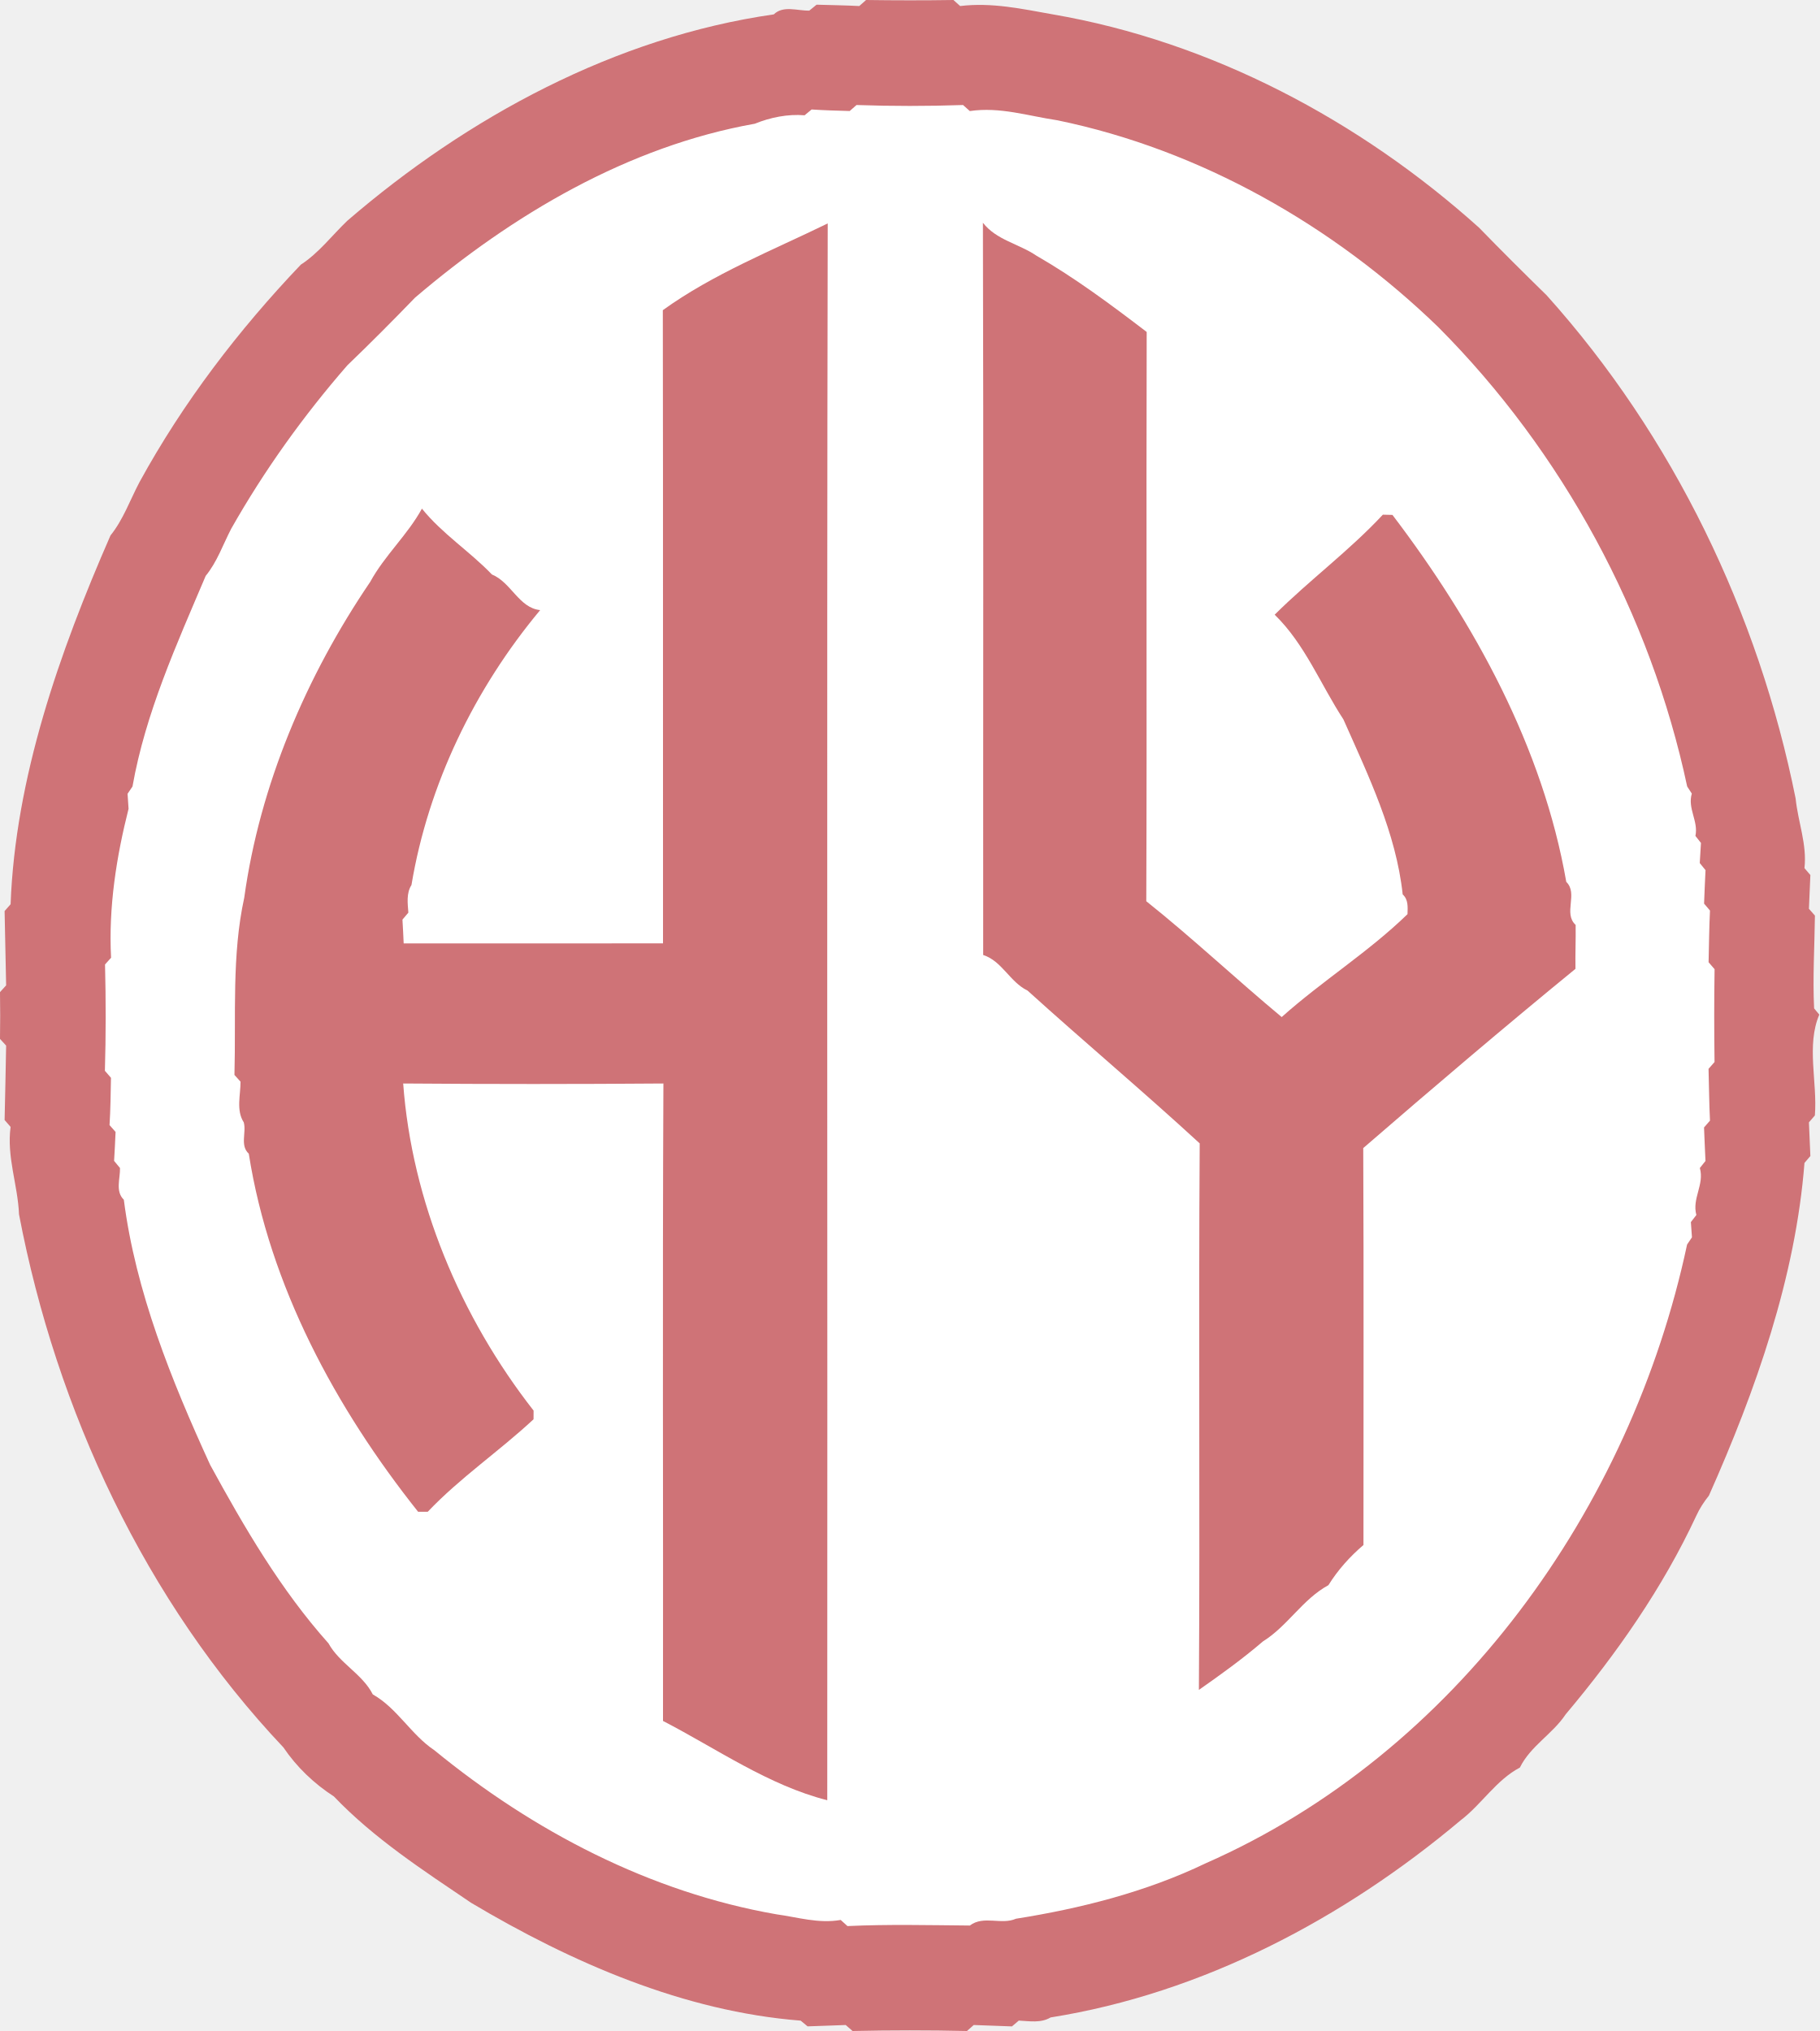
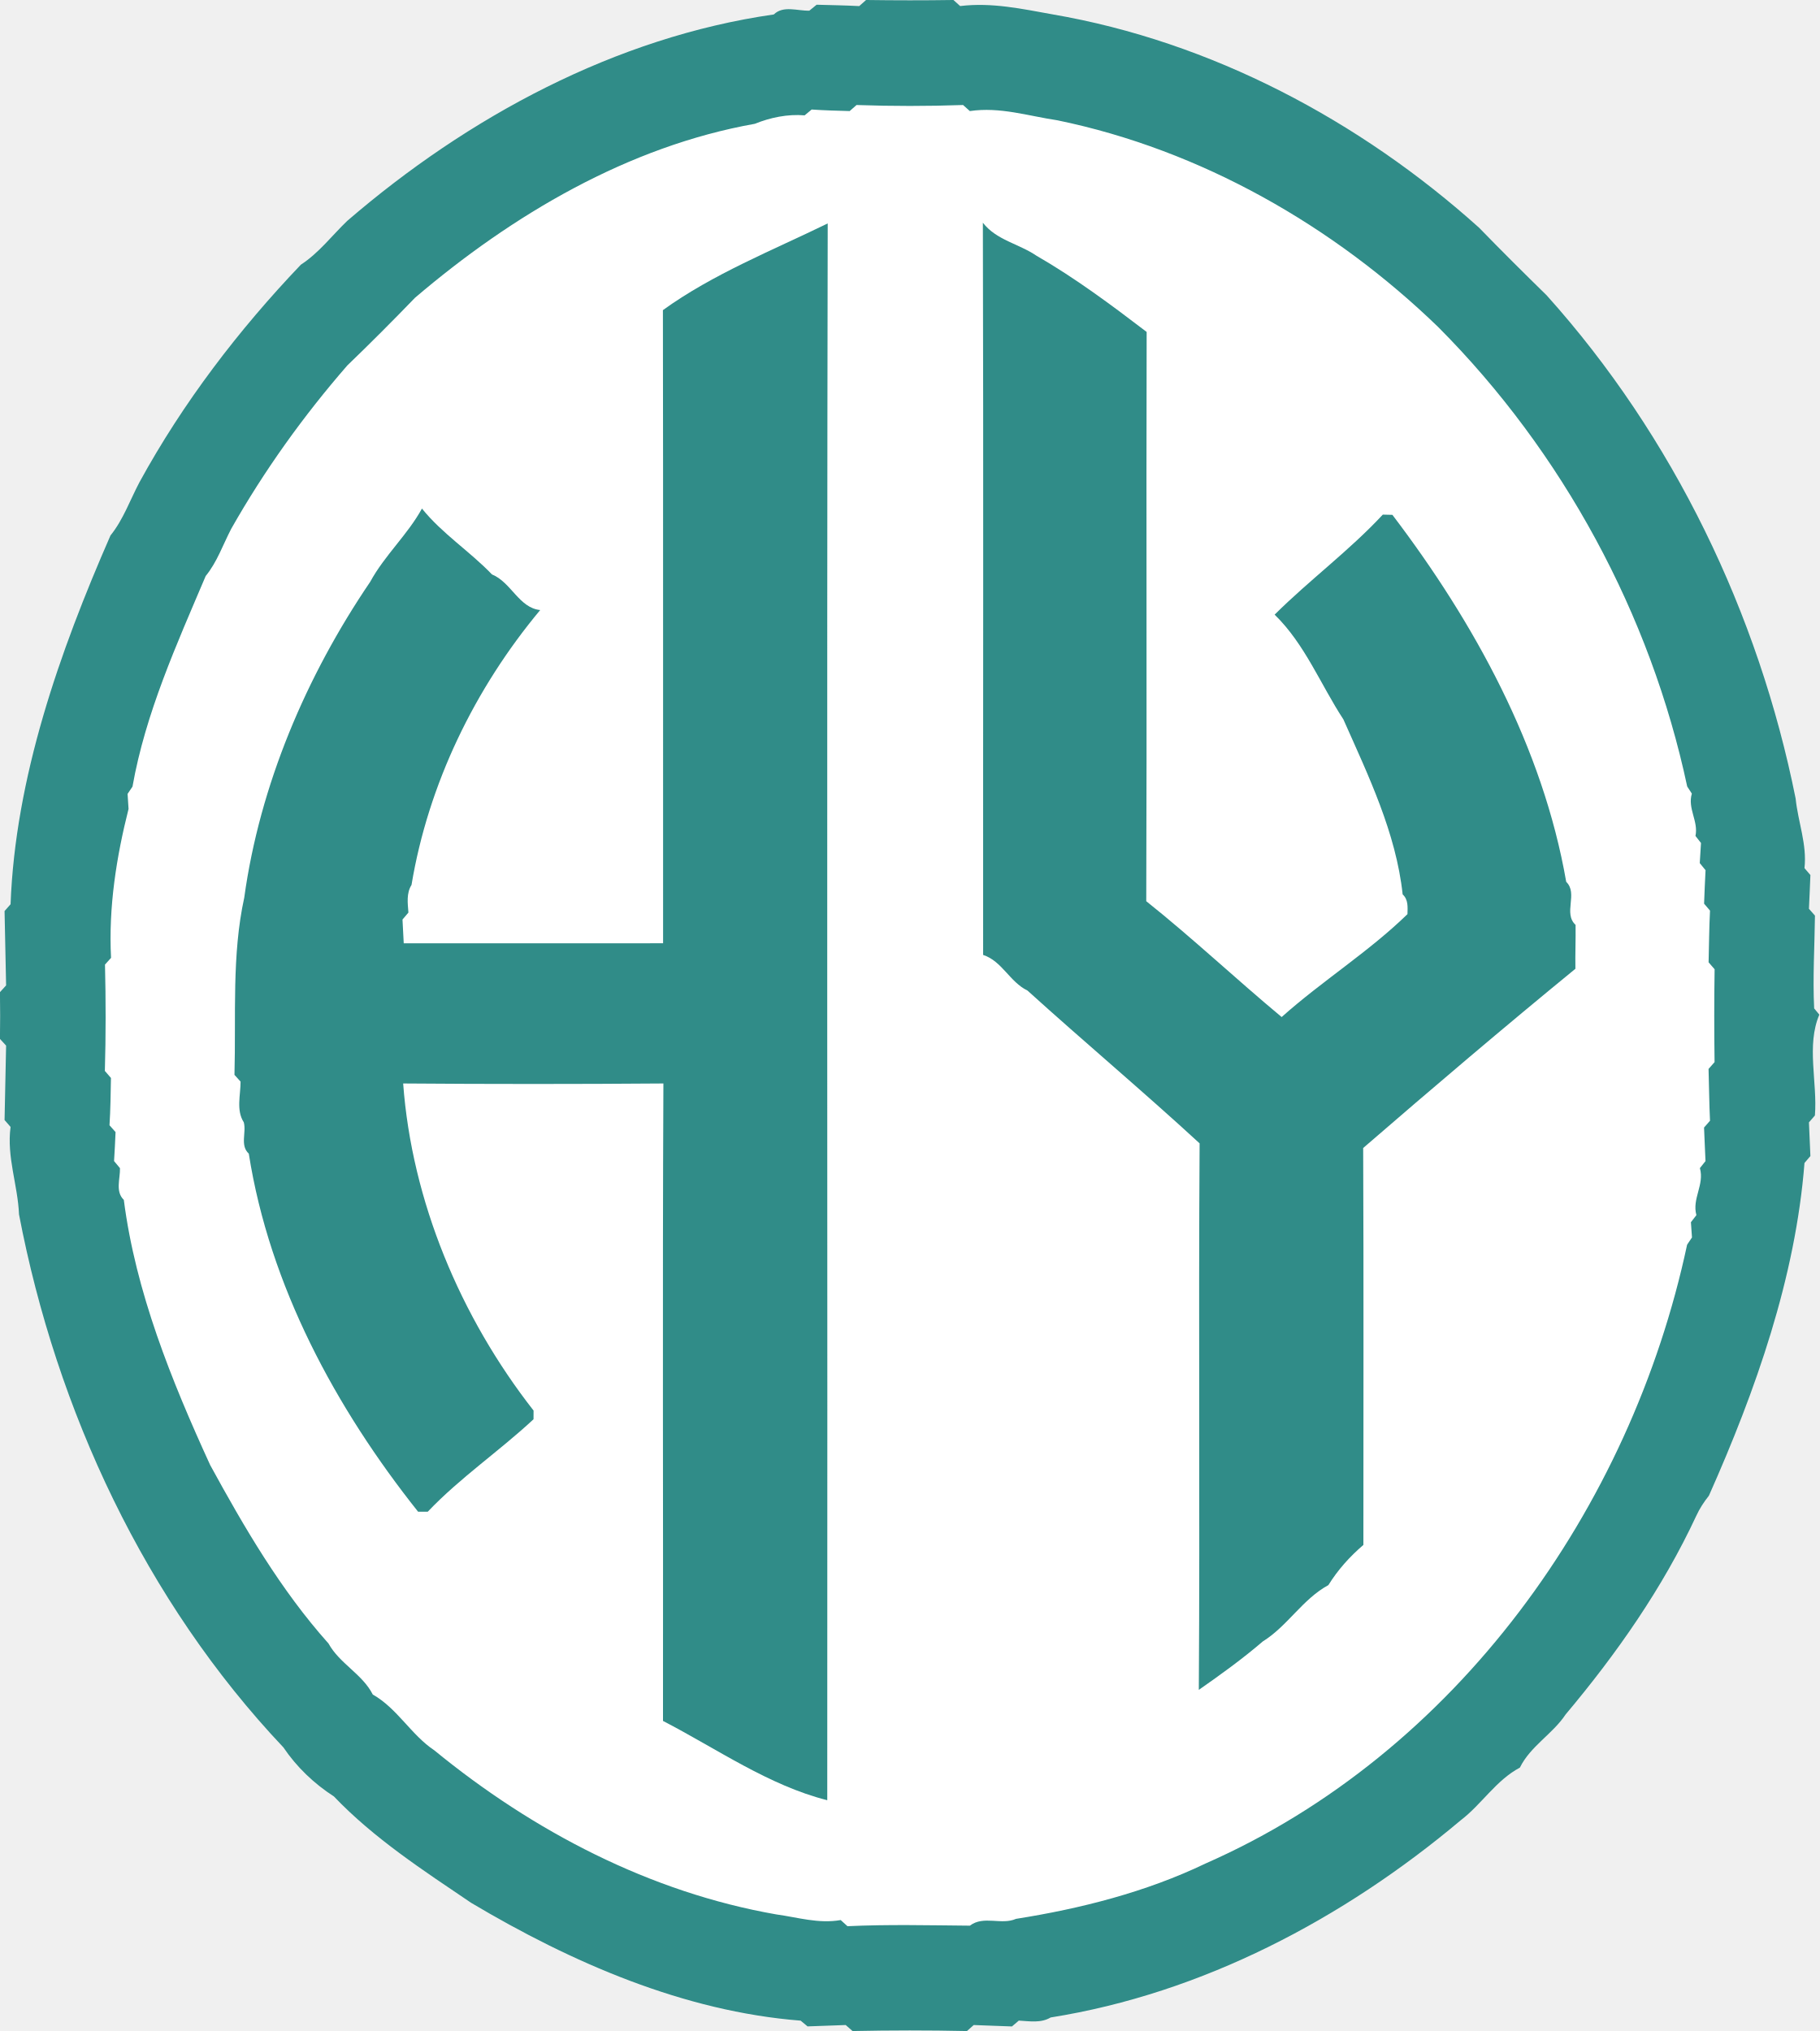
<svg xmlns="http://www.w3.org/2000/svg" width="41.155mm" height="45.95mm" viewBox="0 0 41.155 45.95" version="1.1" id="svg5" xml:space="preserve">
  <defs id="defs2" />
  <g id="layer1" transform="translate(-55.72091,-52.79812)">
    <g id="#ffffffff-8" transform="matrix(0.101973,0,0,0.101973,55.34565,52.42184)" />
    <ellipse style="fill:#ffffff;stroke:#ffffff;stroke-width:1.276;stroke-opacity:1" id="path449" cx="76.372" cy="75.561" rx="18.877" ry="20.489" />
-     <g id="#000000ff" transform="matrix(0.101973,0,0,0.101973,55.34565,52.42184)" style="fill:#cf7377;fill-opacity:1">
-       <path fill="#000000" opacity="1" d="m 194.3,5.03 c 0.38,-0.33 1.14,-1 1.51,-1.34 6.46,0.09 12.92,0.1 19.38,0 0.37,0.33 1.12,1 1.49,1.34 7.05,-0.85 13.74,0.64 20.5,1.84 35.22,6.05 68.17,23.56 94.62,47.34 4.92,5.07 9.93,10.05 14.98,14.99 28.06,31.23 47.02,70.59 55.24,111.66 0.53,5.21 2.55,10.15 1.96,15.44 0.33,0.39 0.98,1.15 1.31,1.53 -0.11,2.5 -0.2,5 -0.32,7.49 0.34,0.38 1,1.13 1.33,1.51 -0.08,6.86 -0.51,13.74 -0.18,20.59 0.29,0.35 0.86,1.04 1.15,1.38 -2.92,6.84 -0.39,15.01 -0.98,22.37 -0.33,0.38 -0.99,1.15 -1.32,1.53 0.12,2.49 0.21,4.98 0.32,7.47 -0.33,0.39 -0.98,1.15 -1.31,1.54 -1.98,25.38 -10.79,50.42 -21.2,73.81 -1.1,1.38 -2.07,2.86 -2.8,4.47 -7.45,16.01 -17.67,30.61 -28.98,44.06 -2.89,4.36 -7.8,7.01 -10.15,11.8 -5.29,2.8 -8.47,8.14 -13.14,11.7 -25.93,21.82 -57.28,38.38 -90.96,43.74 -2.16,1.29 -4.69,0.82 -7.06,0.7 -0.38,0.32 -1.14,0.97 -1.52,1.29 -2.83,-0.12 -5.65,-0.19 -8.48,-0.31 -0.37,0.34 -1.13,1 -1.5,1.33 -8.46,-0.19 -16.92,-0.18 -25.38,0 -0.38,-0.33 -1.14,-1 -1.52,-1.33 -2.82,0.12 -5.64,0.19 -8.46,0.3 -0.38,-0.31 -1.14,-0.95 -1.53,-1.27 -25.89,-2.03 -50.81,-12.87 -73.12,-26.15 -10.63,-7.2 -21.54,-14.28 -30.43,-23.59 -4.39,-2.83 -8.28,-6.55 -11.2,-10.88 C 35.9,358.95 16.21,316.65 7.9,273.12 7.63,266.55 5.13,260.4 6.03,253.71 c -0.33,-0.38 -1,-1.15 -1.33,-1.53 0.12,-5.5 0.25,-11.01 0.34,-16.51 -0.34,-0.37 -1.02,-1.11 -1.36,-1.48 0.06,-3.46 0.05,-6.92 0,-10.38 0.34,-0.37 1.02,-1.12 1.36,-1.5 -0.1,-5.5 -0.22,-10.99 -0.34,-16.49 0.33,-0.38 1,-1.14 1.33,-1.51 1.05,-28.06 10.83,-55.91 22.16,-81.82 2.84,-3.52 4.34,-7.87 6.44,-11.84 C 44.29,93 56.6,76.91 70.41,62.41 74.39,59.83 77.3,55.96 80.7,52.69 107.43,29.65 140.21,11.92 175.34,6.88 c 2.11,-2.06 5.27,-0.76 7.88,-0.84 0.4,-0.33 1.21,-0.98 1.61,-1.31 3.16,0.09 6.32,0.14 9.47,0.3 m -2.12,23.29 c -2.82,-0.08 -5.64,-0.15 -8.45,-0.34 -0.39,0.32 -1.17,0.97 -1.56,1.29 -3.77,-0.32 -7.66,0.49 -11.04,1.87 -28.09,4.99 -53.83,20.2 -75.39,38.6 -4.91,5.09 -9.9,10.1 -15,15 -9.72,11.16 -18.44,23.32 -25.76,36.24 -1.83,3.52 -3.13,7.37 -5.67,10.48 -6.42,15.13 -13.36,30.41 -16.24,46.73 -0.27,0.4 -0.82,1.21 -1.09,1.61 0.06,0.83 0.17,2.5 0.22,3.33 -2.67,10.54 -4.47,21.77 -3.88,33.05 -0.34,0.37 -1.01,1.12 -1.34,1.49 0.19,7.86 0.2,15.73 -0.03,23.59 0.34,0.39 1.02,1.17 1.35,1.56 -0.07,3.49 -0.1,6.99 -0.32,10.49 0.34,0.38 1.01,1.14 1.34,1.52 -0.1,2.14 -0.19,4.28 -0.33,6.42 0.33,0.39 0.98,1.19 1.31,1.58 0.07,2.34 -1.09,5.16 0.85,7.04 2.62,20.42 10.57,40.09 19.15,58.82 7.59,13.9 15.66,27.74 26.25,39.6 2.46,4.47 7.52,6.78 9.83,11.33 5.42,3.05 8.51,8.96 13.66,12.39 21.89,17.93 47.87,31.52 75.89,36.4 4.75,0.65 9.31,2.11 14.25,1.25 0.37,0.34 1.12,1.02 1.5,1.36 9.04,-0.42 18.1,-0.2 27.15,-0.12 3.05,-2.32 7,-0.07 10.23,-1.51 14.28,-2.26 28.85,-5.93 42.11,-12.31 55.52,-24.45 94.29,-78.7 106.77,-137.27 0.27,-0.4 0.81,-1.2 1.08,-1.6 -0.06,-0.84 -0.18,-2.54 -0.24,-3.38 0.31,-0.39 0.92,-1.18 1.22,-1.57 -1.01,-3.67 1.82,-6.75 0.77,-10.43 0.31,-0.39 0.94,-1.17 1.25,-1.56 -0.13,-2.48 -0.21,-4.96 -0.32,-7.44 0.33,-0.38 0.99,-1.14 1.32,-1.51 -0.19,-3.83 -0.21,-7.66 -0.32,-11.49 0.34,-0.37 1,-1.13 1.33,-1.51 -0.09,-6.87 -0.1,-13.74 0.01,-20.6 -0.33,-0.39 -1,-1.16 -1.33,-1.54 0.1,-3.83 0.12,-7.65 0.31,-11.47 -0.33,-0.39 -0.98,-1.16 -1.31,-1.54 0.1,-2.47 0.19,-4.95 0.32,-7.42 -0.32,-0.39 -0.96,-1.19 -1.28,-1.58 0.08,-1.49 0.18,-2.97 0.27,-4.46 -0.31,-0.39 -0.93,-1.17 -1.23,-1.56 0.7,-3.28 -1.79,-6.07 -0.8,-9.39 -0.26,-0.39 -0.77,-1.18 -1.03,-1.58 -8.14,-38.23 -27.65,-74.24 -55.22,-101.92 -23.21,-22.47 -52.67,-39.32 -84.48,-45.88 -6.54,-0.97 -12.72,-3.03 -19.44,-2.05 -0.38,-0.33 -1.12,-1.01 -1.5,-1.34 -7.87,0.27 -15.76,0.27 -23.63,0 -0.38,0.33 -1.13,1 -1.51,1.33 z" id="path148" style="fill:#cf7377;fill-opacity:1" />
-       <path fill="#000000" opacity="1" d="m 150.72,72.51 c 11.14,-8.05 24.39,-13.3 36.58,-19.25 -0.23,116.61 -0.02,233.23 -0.1,349.84 -13,-3.29 -24.53,-11.43 -36.44,-17.59 0.06,-47.14 -0.13,-94.29 0.09,-141.43 -19.24,0.15 -38.49,0.15 -57.73,0 1.92,26.09 12.69,51.81 28.93,72.57 -0.01,0.48 -0.01,1.45 -0.01,1.93 -7.61,7.09 -16.28,12.95 -23.47,20.52 -0.53,0 -1.61,0 -2.14,0 -18.29,-23 -32.96,-50.14 -37.56,-79.44 -2,-1.85 -0.5,-4.66 -1.11,-6.95 -1.74,-2.71 -0.71,-6.04 -0.72,-9.03 -0.34,-0.38 -1.02,-1.12 -1.35,-1.5 0.35,-13.24 -0.62,-26.59 2.17,-39.3 3.44,-24.93 13.72,-49.14 27.94,-70.08 3.2,-5.87 8.3,-10.44 11.48,-16.26 4.53,5.61 10.59,9.46 15.53,14.61 4.27,1.74 6,7.44 10.7,7.9 -14.51,17.41 -24.82,38.6 -28.55,60.99 -1.17,1.86 -0.84,4.06 -0.69,6.13 -0.33,0.39 -0.98,1.16 -1.31,1.55 0.11,1.76 0.19,3.52 0.27,5.28 19.17,-0.01 38.35,0.02 57.53,-0.01 -0.03,-46.83 0.04,-93.65 -0.04,-140.48 z" id="path150" style="fill:#cf7377;fill-opacity:1" />
-       <path fill="#000000" opacity="1" d="m 221.73,53.11 c 2.96,3.84 8.01,4.68 11.86,7.3 8.61,4.96 16.59,10.91 24.47,16.93 -0.12,42.1 0.07,84.2 -0.09,126.3 10.32,8.23 19.89,17.26 30.04,25.7 8.96,-8.01 19.29,-14.44 27.91,-22.83 0.04,-1.56 0.21,-3.22 -1.07,-4.38 -1.46,-13.65 -7.62,-26.37 -13.15,-38.83 -5.06,-7.73 -8.54,-16.71 -15.25,-23.23 7.73,-7.69 16.53,-14.17 24,-22.19 0.53,0.01 1.59,0.04 2.13,0.05 18.17,23.91 33.37,51.59 38.56,81.42 2.7,2.61 -0.74,6.97 2.08,9.55 0.05,3.24 -0.1,6.49 -0.04,9.74 -15.91,13.02 -31.54,26.32 -47.08,39.77 0.13,29.35 0.04,58.71 0.05,88.06 -3.03,2.59 -5.67,5.53 -7.77,8.91 -5.73,3.11 -9.05,9.08 -14.54,12.49 -4.51,3.87 -9.34,7.35 -14.2,10.75 0.26,-40.42 -0.09,-80.84 0.18,-121.25 -12.54,-11.54 -25.57,-22.48 -38.2,-33.91 -3.9,-1.87 -5.65,-6.55 -9.83,-7.89 -0.03,-54.15 0.09,-108.31 -0.06,-162.46 z" id="path152" style="fill:#cf7377;fill-opacity:1" />
-     </g>
+     <path fill="#000000" opacity="1" d="m 75.159,52.935 c 0.039,-0.034 0.116,-0.102 0.154,-0.137 0.659,0.009 1.317,0.01 1.976,0 0.038,0.034 0.114,0.102 0.152,0.137 0.719,-0.087 1.401,0.065 2.09,0.188 3.591,0.617 6.952,2.402 9.649,4.827 0.502,0.517 1.013,1.025 1.528,1.529 2.861,3.185 4.795,7.198 5.633,11.386 0.054,0.531 0.26,1.035 0.2,1.574 0.034,0.04 0.1,0.117 0.134,0.156 -0.011,0.255 -0.02,0.51 -0.033,0.764 0.035,0.039 0.102,0.115 0.136,0.154 -0.008,0.7 -0.052,1.401 -0.018,2.1 0.03,0.036 0.088,0.106 0.117,0.141 -0.298,0.697 -0.04,1.531 -0.1,2.281 -0.034,0.039 -0.101,0.117 -0.135,0.156 0.012,0.254 0.021,0.508 0.033,0.762 -0.034,0.04 -0.1,0.117 -0.134,0.157 -0.202,2.588 -1.1,5.141 -2.162,7.527 -0.112,0.141 -0.211,0.292 -0.286,0.456 -0.76,1.633 -1.802,3.121 -2.955,4.493 -0.295,0.445 -0.795,0.715 -1.035,1.203 -0.539,0.286 -0.864,0.83 -1.34,1.193 -2.644,2.225 -5.841,3.914 -9.275,4.46 -0.22,0.132 -0.478,0.084 -0.72,0.071 -0.039,0.033 -0.116,0.099 -0.155,0.132 -0.289,-0.012 -0.576,-0.019 -0.865,-0.032 -0.038,0.035 -0.115,0.102 -0.153,0.136 -0.863,-0.019 -1.725,-0.018 -2.588,0 -0.039,-0.034 -0.116,-0.102 -0.155,-0.136 -0.288,0.012 -0.575,0.019 -0.863,0.031 -0.039,-0.032 -0.116,-0.097 -0.156,-0.13 C 71.193,98.307 68.652,97.201 66.377,95.847 65.293,95.113 64.181,94.391 63.274,93.441 62.826,93.153 62.43,92.774 62.132,92.332 59.006,89.025 56.999,84.712 56.151,80.273 c -0.028,-0.67 -0.282,-1.297 -0.191,-1.979 -0.034,-0.039 -0.102,-0.117 -0.136,-0.156 0.012,-0.561 0.025,-1.123 0.035,-1.684 -0.035,-0.038 -0.104,-0.113 -0.139,-0.151 0.006,-0.353 0.005,-0.706 0,-1.058 0.035,-0.038 0.104,-0.114 0.139,-0.153 -0.01,-0.561 -0.022,-1.121 -0.035,-1.682 0.034,-0.039 0.102,-0.116 0.136,-0.154 0.107,-2.861 1.104,-5.701 2.26,-8.343 0.29,-0.359 0.443,-0.803 0.657,-1.207 0.985,-1.8 2.24,-3.441 3.649,-4.919 0.406,-0.263 0.703,-0.658 1.049,-0.991 2.726,-2.349 6.068,-4.157 9.651,-4.671 0.215,-0.21 0.537,-0.077 0.804,-0.086 0.041,-0.034 0.123,-0.1 0.164,-0.134 0.322,0.009 0.644,0.014 0.966,0.031 m -0.216,2.375 c -0.288,-0.008 -0.575,-0.015 -0.862,-0.035 -0.04,0.033 -0.119,0.099 -0.159,0.132 -0.384,-0.033 -0.781,0.05 -1.126,0.191 -2.864,0.509 -5.489,2.06 -7.688,3.936 -0.501,0.519 -1.01,1.03 -1.53,1.53 -0.991,1.138 -1.88,2.378 -2.627,3.696 -0.187,0.359 -0.319,0.752 -0.578,1.069 -0.655,1.543 -1.362,3.101 -1.656,4.765 -0.028,0.041 -0.084,0.123 -0.111,0.164 0.006,0.085 0.017,0.255 0.022,0.34 -0.272,1.075 -0.456,2.22 -0.396,3.37 -0.035,0.038 -0.103,0.114 -0.137,0.152 0.019,0.802 0.02,1.604 -0.003,2.406 0.035,0.04 0.104,0.119 0.138,0.159 -0.007,0.356 -0.01,0.713 -0.033,1.07 0.035,0.039 0.103,0.116 0.137,0.155 -0.01,0.218 -0.019,0.436 -0.034,0.655 0.034,0.04 0.1,0.121 0.134,0.161 0.007,0.239 -0.111,0.526 0.087,0.718 0.267,2.082 1.078,4.088 1.953,5.998 0.774,1.417 1.597,2.829 2.677,4.038 0.251,0.456 0.767,0.691 1.002,1.155 0.553,0.311 0.868,0.914 1.393,1.263 2.232,1.828 4.881,3.214 7.739,3.712 0.484,0.066 0.949,0.215 1.453,0.127 0.038,0.035 0.114,0.104 0.153,0.139 0.922,-0.043 1.846,-0.02 2.769,-0.012 0.311,-0.237 0.714,-0.007 1.043,-0.154 1.456,-0.23 2.942,-0.605 4.294,-1.255 5.662,-2.493 9.615,-8.025 10.888,-13.998 0.028,-0.041 0.083,-0.122 0.11,-0.163 -0.006,-0.086 -0.018,-0.259 -0.024,-0.345 0.032,-0.04 0.094,-0.12 0.124,-0.16 -0.103,-0.374 0.186,-0.688 0.079,-1.064 0.032,-0.04 0.096,-0.119 0.127,-0.159 -0.013,-0.253 -0.021,-0.506 -0.033,-0.759 0.034,-0.039 0.101,-0.116 0.135,-0.154 -0.019,-0.391 -0.021,-0.781 -0.033,-1.172 0.035,-0.038 0.102,-0.115 0.136,-0.154 -0.009,-0.701 -0.01,-1.401 10e-4,-2.101 -0.034,-0.04 -0.102,-0.118 -0.136,-0.157 0.01,-0.391 0.012,-0.78 0.032,-1.17 -0.034,-0.04 -0.1,-0.118 -0.134,-0.157 0.01,-0.252 0.019,-0.505 0.033,-0.757 -0.033,-0.04 -0.098,-0.121 -0.131,-0.161 0.008,-0.152 0.018,-0.303 0.028,-0.455 -0.032,-0.04 -0.095,-0.119 -0.125,-0.159 0.071,-0.334 -0.183,-0.619 -0.082,-0.958 -0.027,-0.04 -0.079,-0.12 -0.105,-0.161 -0.83,-3.898 -2.82,-7.57 -5.631,-10.393 -2.367,-2.291 -5.371,-4.01 -8.615,-4.679 -0.667,-0.099 -1.297,-0.309 -1.982,-0.209 -0.039,-0.034 -0.114,-0.103 -0.153,-0.137 -0.803,0.028 -1.607,0.028 -2.41,0 -0.039,0.034 -0.115,0.102 -0.154,0.136 z" id="path148" style="fill:#308c88;fill-opacity:1;stroke-width:0.102;stroke-dasharray:none" />
+     <path fill="#000000" opacity="1" d="m 70.715,59.816 c 1.136,-0.821 2.487,-1.356 3.73,-1.963 -0.023,11.891 -0.002,23.783 -0.01,35.674 -1.326,-0.335 -2.501,-1.166 -3.716,-1.794 0.006,-4.807 -0.013,-9.615 0.009,-14.422 -1.962,0.015 -3.925,0.015 -5.887,0 0.196,2.66 1.294,5.283 2.95,7.4 -0.001,0.049 -0.001,0.148 -0.001,0.197 -0.776,0.723 -1.66,1.321 -2.393,2.092 -0.054,0 -0.164,0 -0.218,0 -1.865,-2.345 -3.361,-5.113 -3.83,-8.101 -0.204,-0.189 -0.051,-0.475 -0.113,-0.709 -0.177,-0.276 -0.072,-0.616 -0.073,-0.921 -0.035,-0.039 -0.104,-0.114 -0.138,-0.153 0.036,-1.35 -0.063,-2.711 0.221,-4.008 0.351,-2.542 1.399,-5.011 2.849,-7.146 0.326,-0.599 0.846,-1.065 1.171,-1.658 0.462,0.572 1.08,0.965 1.584,1.49 0.435,0.177 0.612,0.759 1.091,0.806 -1.48,1.775 -2.531,3.936 -2.911,6.219 -0.119,0.19 -0.086,0.414 -0.07,0.625 -0.034,0.04 -0.1,0.118 -0.134,0.158 0.011,0.179 0.019,0.359 0.028,0.538 1.955,-10e-4 3.911,0.002 5.867,-10e-4 -0.003,-4.775 0.004,-9.55 -0.004,-14.325 z" id="path150" style="fill:#308c88;fill-opacity:1;stroke-width:0.102;stroke-dasharray:none" />
+     <path fill="#000000" opacity="1" d="m 77.956,57.838 c 0.302,0.392 0.817,0.477 1.209,0.744 0.878,0.506 1.692,1.113 2.495,1.726 -0.012,4.293 0.007,8.586 -0.009,12.879 1.052,0.839 2.028,1.76 3.063,2.621 0.914,-0.817 1.967,-1.472 2.846,-2.328 0.004,-0.159 0.021,-0.328 -0.109,-0.447 -0.149,-1.392 -0.777,-2.689 -1.341,-3.96 -0.516,-0.788 -0.871,-1.704 -1.555,-2.369 0.788,-0.784 1.686,-1.445 2.447,-2.263 0.054,0.001 0.162,0.004 0.217,0.005 1.853,2.438 3.403,5.261 3.932,8.303 0.275,0.266 -0.075,0.711 0.212,0.974 0.005,0.33 -0.01,0.662 -0.004,0.993 -1.622,1.328 -3.216,2.684 -4.801,4.055 0.013,2.993 0.004,5.987 0.005,8.98 -0.309,0.264 -0.578,0.564 -0.792,0.909 -0.584,0.317 -0.923,0.926 -1.483,1.274 -0.46,0.395 -0.952,0.75 -1.448,1.096 0.027,-4.122 -0.009,-8.243 0.018,-12.364 -1.279,-1.177 -2.607,-2.292 -3.895,-3.458 -0.398,-0.191 -0.576,-0.668 -1.002,-0.805 -0.003,-5.522 0.009,-11.045 -0.006,-16.567 z" id="path152" style="fill:#308c88;fill-opacity:1;stroke-width:0.102;stroke-dasharray:none" />
  </g>
</svg>
